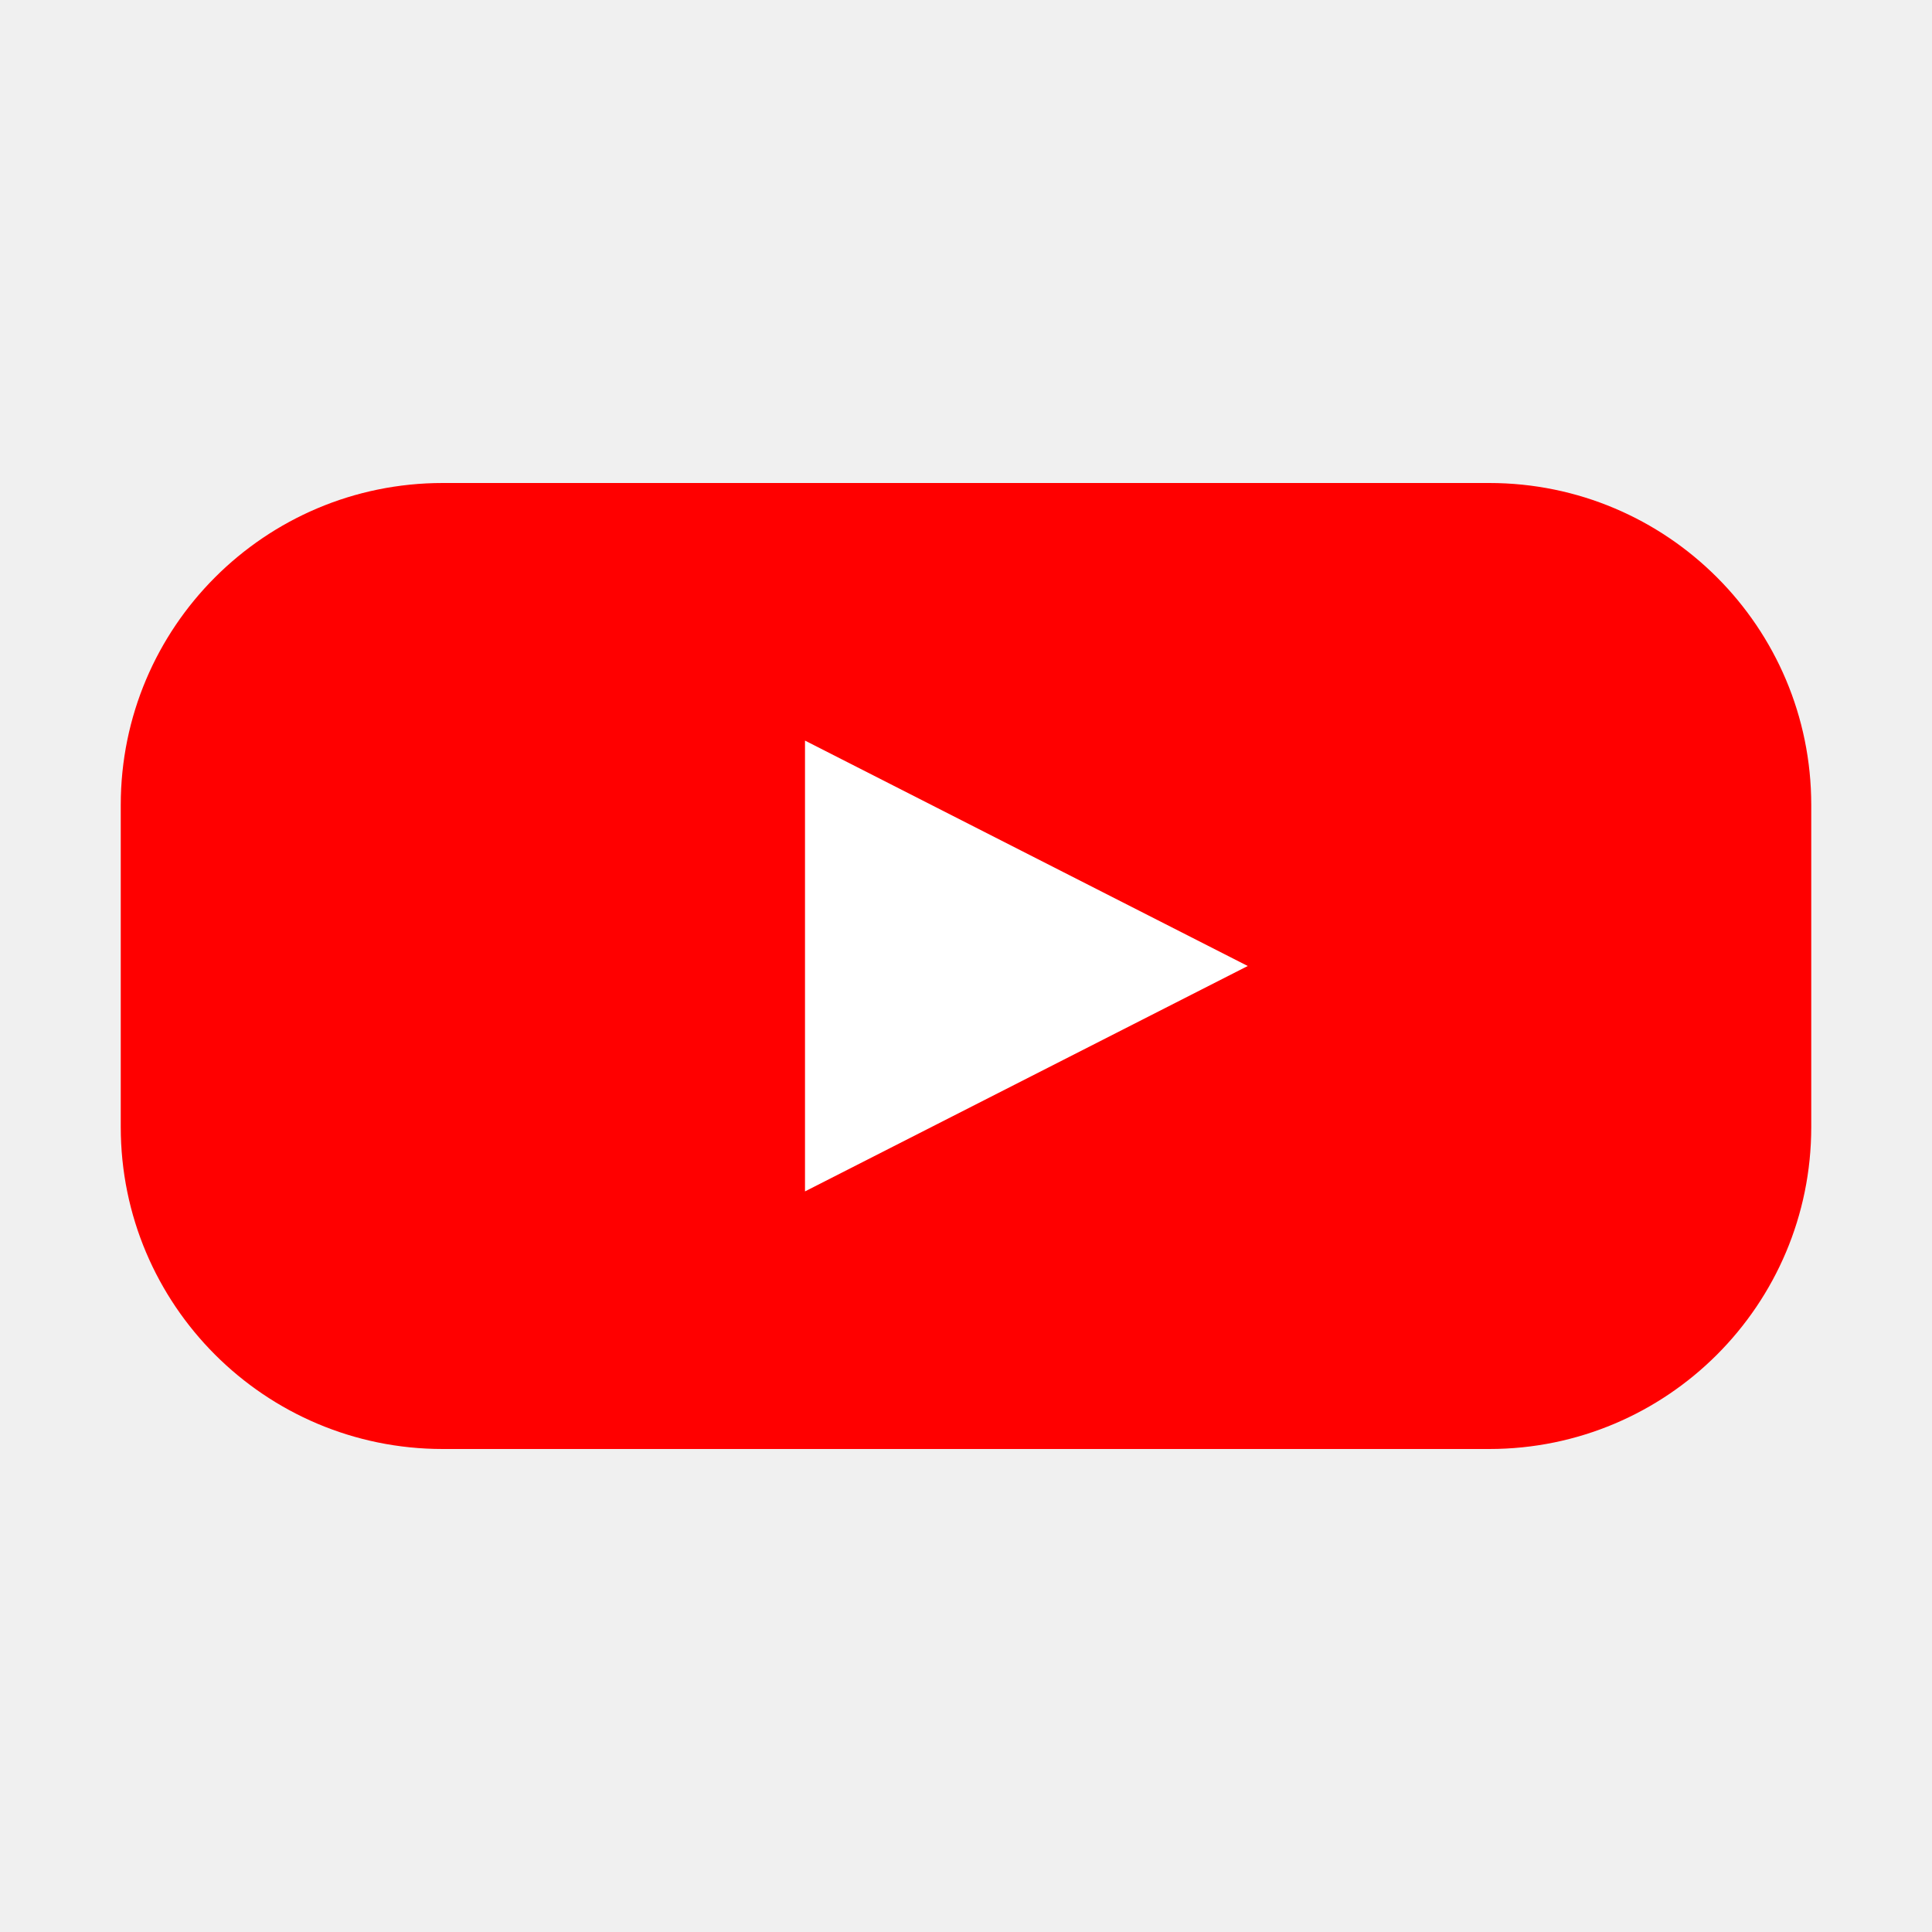
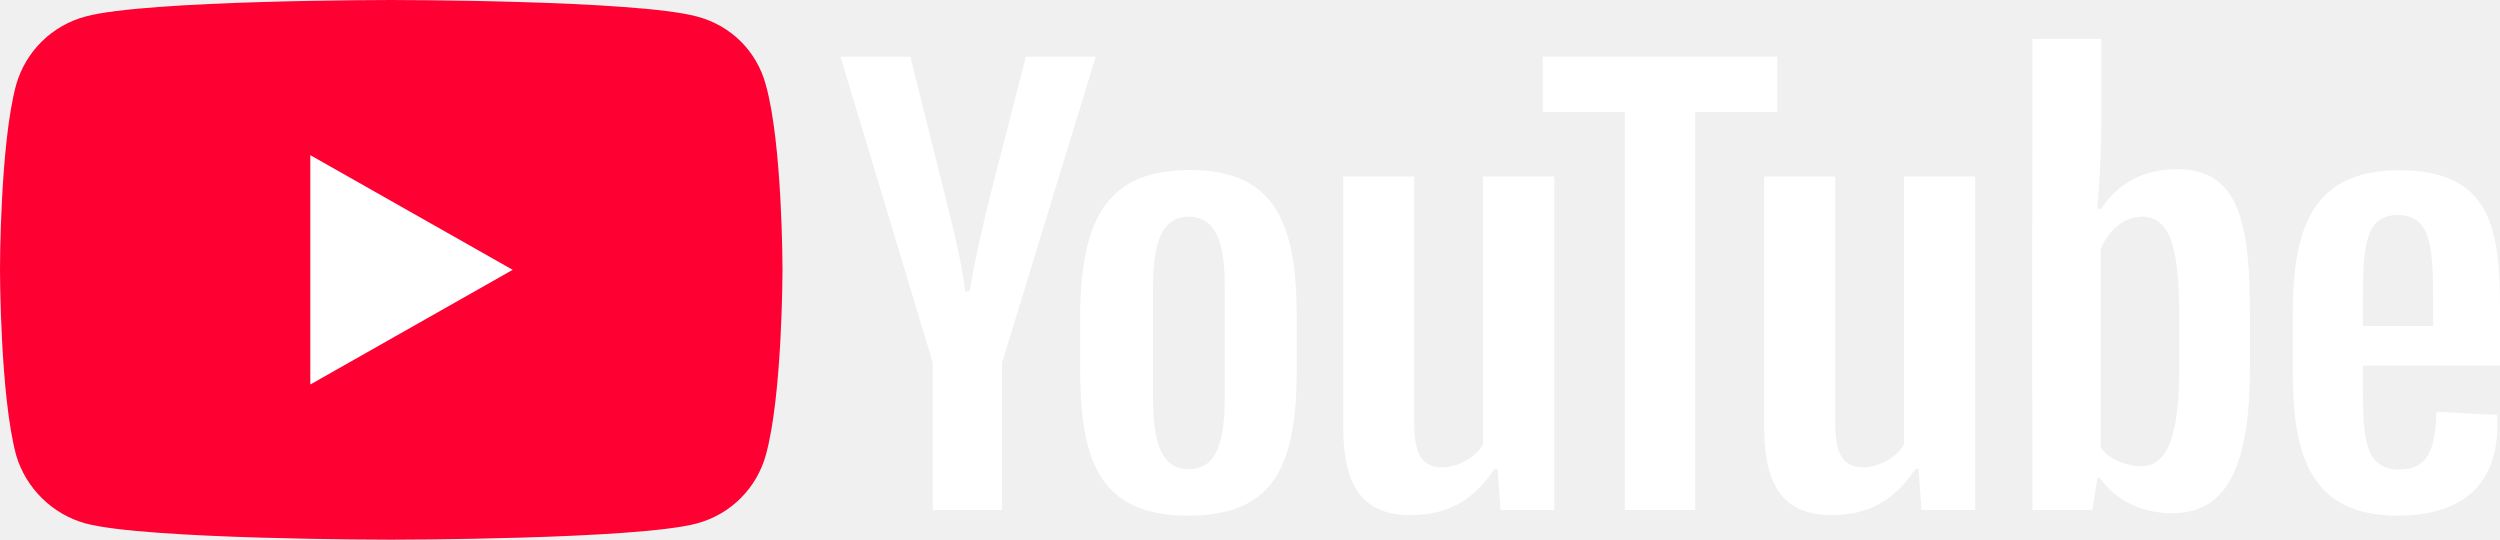
- <svg xmlns="http://www.w3.org/2000/svg" viewBox="0 0 48 48" aria-hidden="true">
-   <rect x="3" y="12" width="42" height="24" rx="8" fill="#FF0000" />
-   <path fill="#fff" d="M20 18.4v11.2L31 24 20 18.4z" />
+ <svg xmlns="http://www.w3.org/2000/svg" width="388.676mm" height="83.901mm" viewBox="0 0 388.676 83.901" version="1.1" id="svg5" xml:space="preserve">
+   <defs id="defs2" />
+   <g id="layer1" transform="translate(-54.07937,-137.3981)">
+     <g id="g2366">
+       <path d="m 114.843,221.299 c 0,0 38.111,0 47.564,-2.517 5.323,-1.426 9.326,-5.537 10.73,-10.613 2.598,-9.313 2.598,-28.904 2.598,-28.904 0,0 0,-19.465 -2.598,-28.694 -1.405,-5.202 -5.408,-9.229 -10.73,-10.613 -9.453,-2.559 -47.564,-2.559 -47.564,-2.559 0,0 -38.026,0 -47.436,2.559 -5.238,1.384 -9.325,5.412 -10.816,10.613 -2.512,9.229 -2.512,28.694 -2.512,28.694 0,0 0,19.591 2.512,28.904 1.49,5.076 5.578,9.187 10.816,10.613 9.411,2.517 47.436,2.517 47.436,2.517 z" fill="#ff0033" id="path1412" style="stroke-width:0.021" clip-path="none" />
+       <path d="m 133.785,179.348 -31.463,-17.829 v 35.658 z" fill="#ffffff" id="path1414" style="stroke-width:0.021" clip-path="none" />
+     </g>
+     <g id="g2362" fill="#FFFFFF">
+       <path d="m 209.876,216.684 v -22.905 l 14.557,-47.571 h -10.865 l -5.537,21.604 c -1.258,4.95 -2.391,10.11 -3.23,14.892 h -0.671 c -0.461,-4.195 -1.804,-9.69 -3.146,-14.976 l -5.37,-21.52 h -10.865 l 14.347,47.571 v 22.905 z" id="path1418" style="stroke-width:0.265" clip-path="none" />
+       <path d="m 239.081,163.827 c -12.711,0 -17.074,7.341 -17.074,23.156 v 7.509 c 0,14.179 2.727,23.073 16.822,23.073 13.886,0 16.864,-8.474 16.864,-23.073 v -7.509 c 0,-14.137 -2.853,-23.156 -16.612,-23.156 z m 5.412,35.322 c 0,6.88 -1.217,11.201 -5.621,11.201 -4.321,0 -5.537,-4.363 -5.537,-11.201 v -16.948 c 0,-5.873 0.839,-11.117 5.537,-11.117 4.95,0 5.621,5.537 5.621,11.117 z" id="path1420" style="stroke-width:0.265" clip-path="none" />
+       <path d="m 273.359,217.481 c 6.125,0 9.942,-2.559 13.088,-7.173 h 0.461 l 0.461,6.376 h 8.348 v -51.85 h -11.074 v 41.656 c -1.175,2.056 -3.902,3.566 -6.461,3.566 -3.23,0 -4.237,-2.559 -4.237,-6.838 V 164.833 H 262.913 v 38.888 c 0,8.432 2.434,13.76 10.446,13.76 z" id="path1422" style="stroke-width:0.265" clip-path="none" />
+       <path d="m 317.636,216.684 v -61.876 h 12.753 v -8.6 H 293.935 v 8.6 h 12.753 v 61.876 z" id="path1424" style="stroke-width:0.265" clip-path="none" />
+       <path d="m 338.808,217.481 c 6.125,0 9.942,-2.559 13.088,-7.173 h 0.461 l 0.461,6.376 h 8.348 v -51.85 h -11.075 v 41.656 c -1.175,2.056 -3.901,3.566 -6.46,3.566 -3.23,0 -4.237,-2.559 -4.237,-6.838 v -38.384 h -11.033 v 38.888 c 0,8.432 2.433,13.76 10.446,13.76 z" id="path1426" style="stroke-width:0.265" clip-path="none" />
+       <path d="m 392.511,163.701 c -5.37,0 -9.229,2.349 -11.788,6.167 h -0.545 c 0.336,-5.034 0.587,-9.313 0.587,-12.711 v -13.718 h -10.697 l -0.042,45.054 0.042,28.191 h 9.313 l 0.797,-5.034 h 0.294 c 2.475,3.398 6.293,5.537 11.369,5.537 8.432,0 12.04,-7.257 12.04,-22.695 v -8.012 c 0,-14.431 -1.636,-22.779 -11.369,-22.779 z m 0.378,30.791 c 0,9.649 -1.426,15.396 -5.915,15.396 -2.098,0 -4.992,-1.007 -6.293,-2.895 v -30.833 c 1.133,-2.937 3.65,-5.076 6.46,-5.076 4.531,0 5.747,5.495 5.747,15.521 z" id="path1428" style="stroke-width:0.265" clip-path="none" />
+       <path d="m 442.756,185.641 c 0,-12.501 -1.259,-21.772 -15.647,-21.772 -13.55,0 -16.57,9.019 -16.57,22.275 v 9.103 c 0,12.921 2.769,22.318 16.235,22.318 10.655,0 16.151,-5.328 15.522,-15.647 l -9.439,-0.503 c -0.126,6.376 -1.594,8.977 -5.831,8.977 -5.328,0 -5.579,-5.076 -5.579,-12.627 v -3.524 h 21.311 z m -15.899,-14.808 c 5.118,0 5.495,4.824 5.495,13.004 v 4.237 h -10.907 v -4.237 c 0,-8.096 0.336,-13.004 5.412,-13.004 z" id="path1430" style="stroke-width:0.265" clip-path="none" />
+     </g>
+   </g>
</svg>
